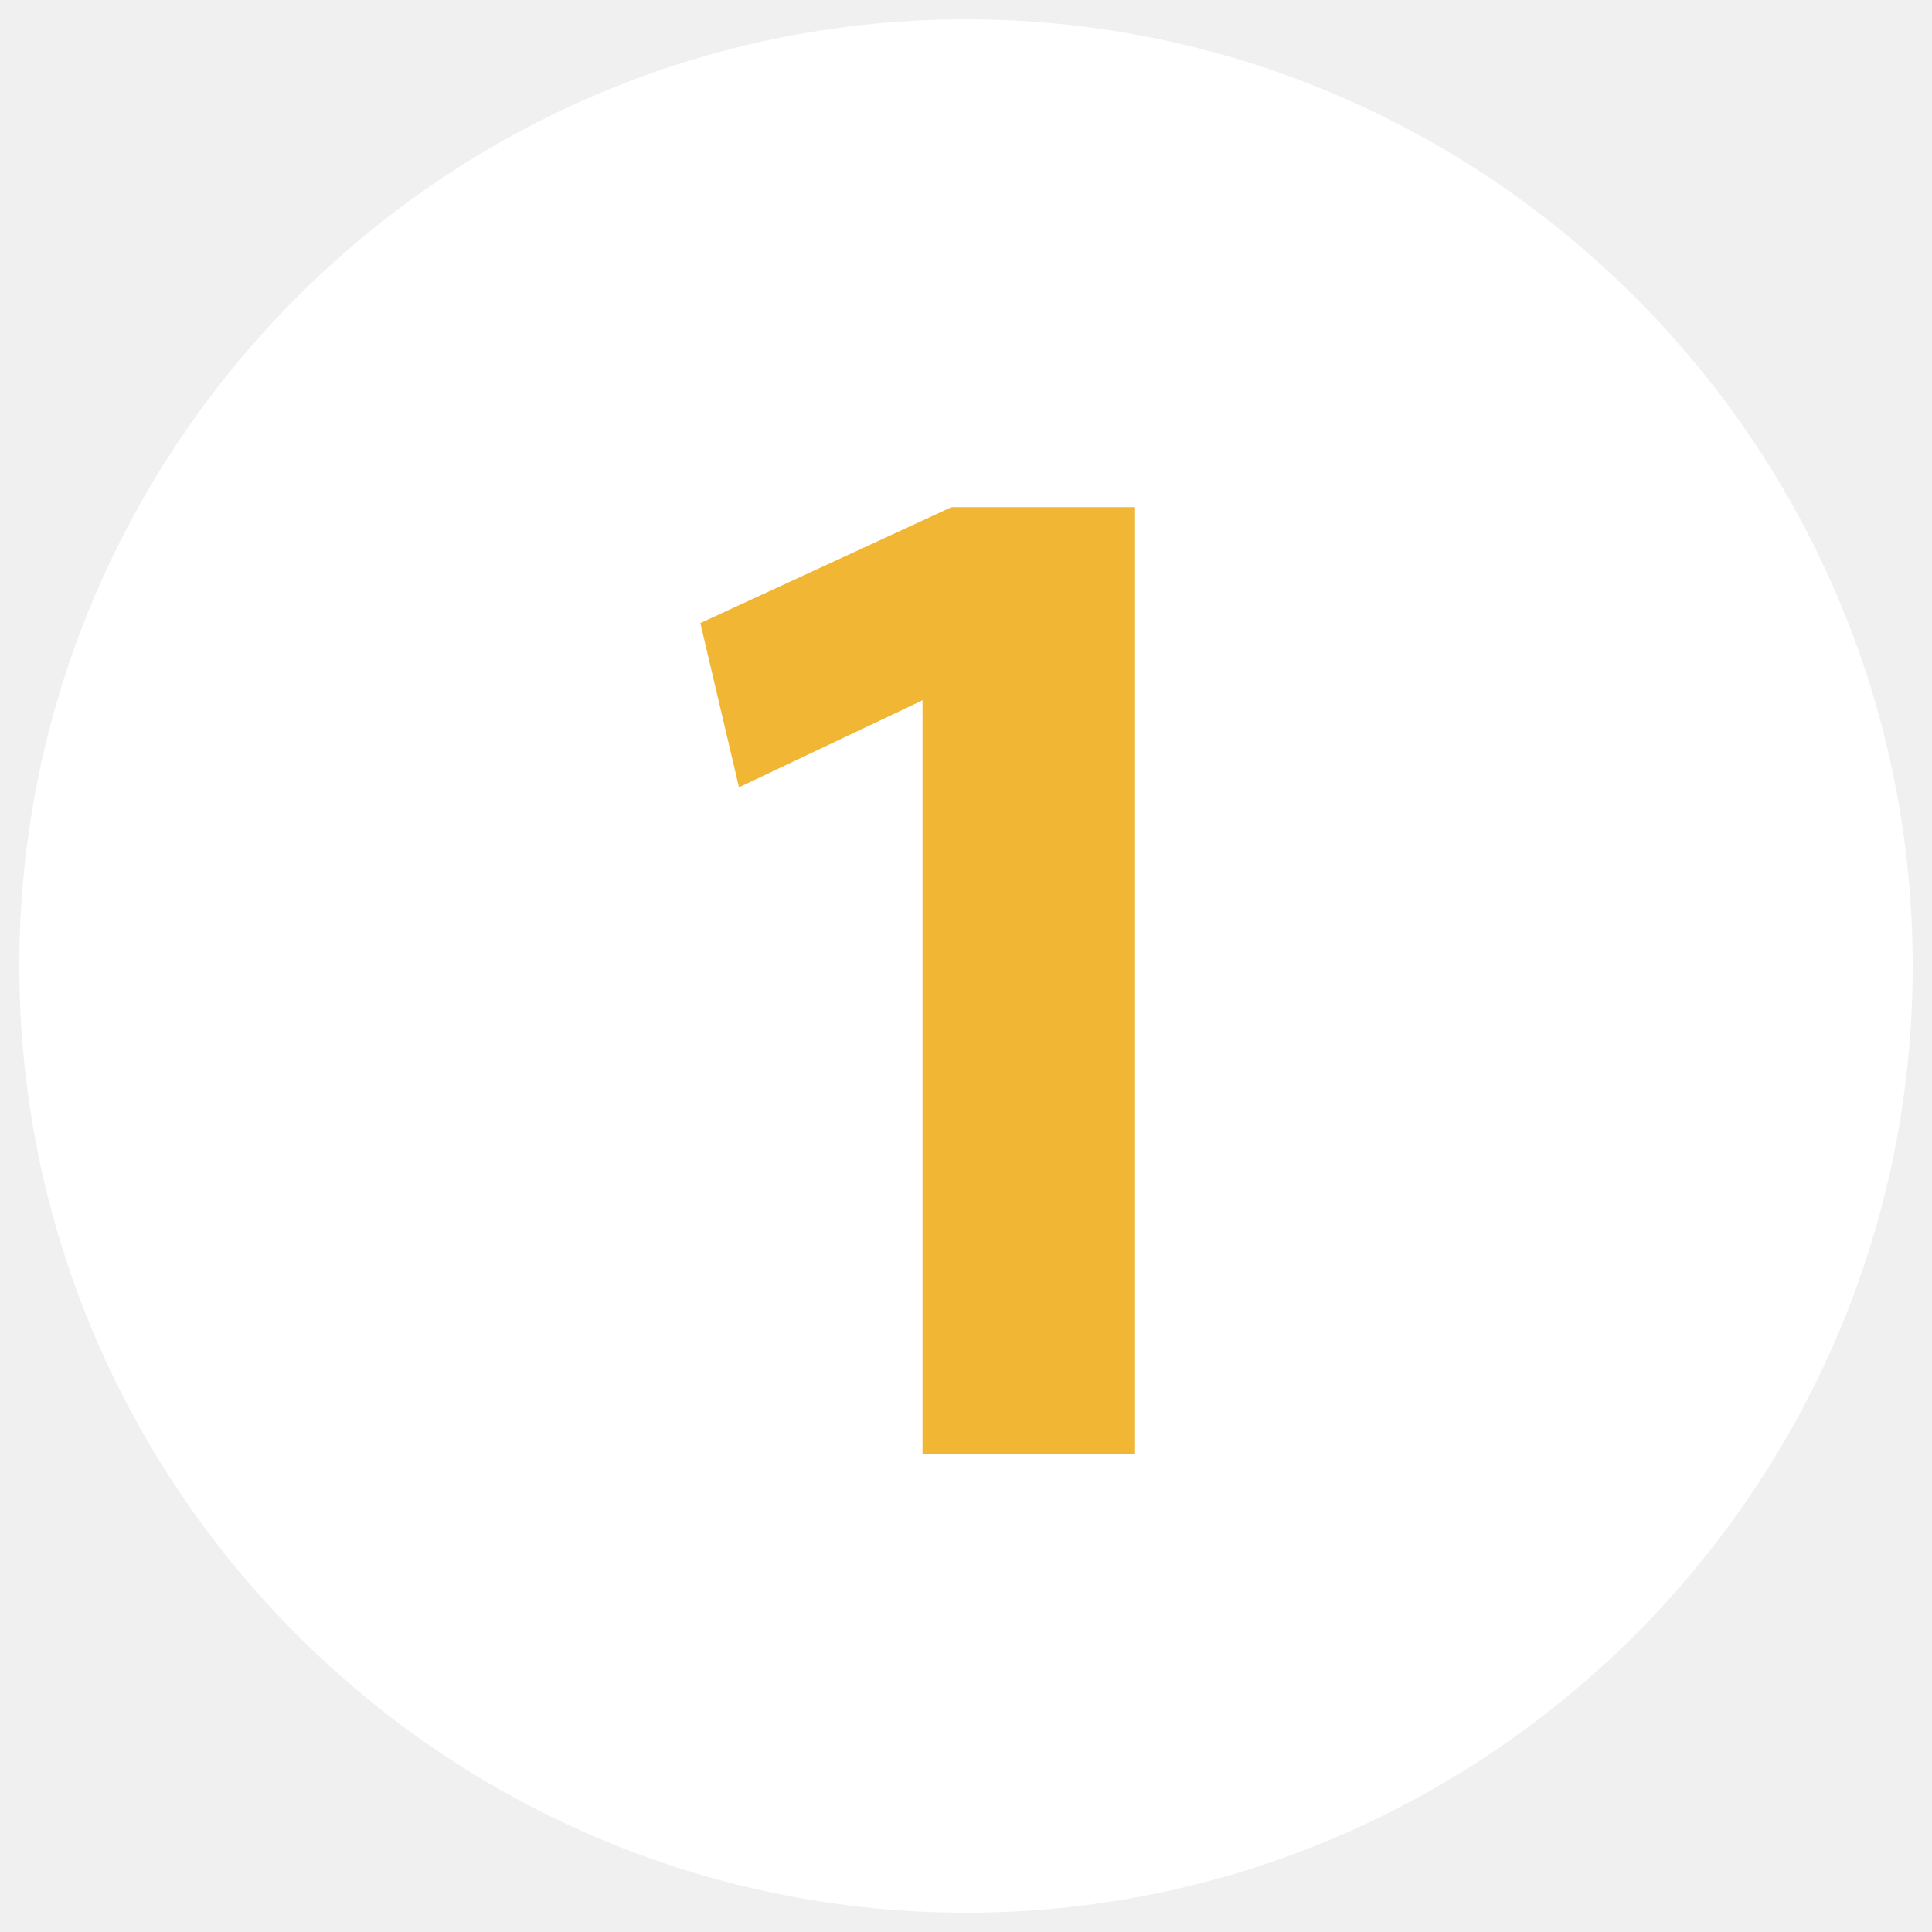
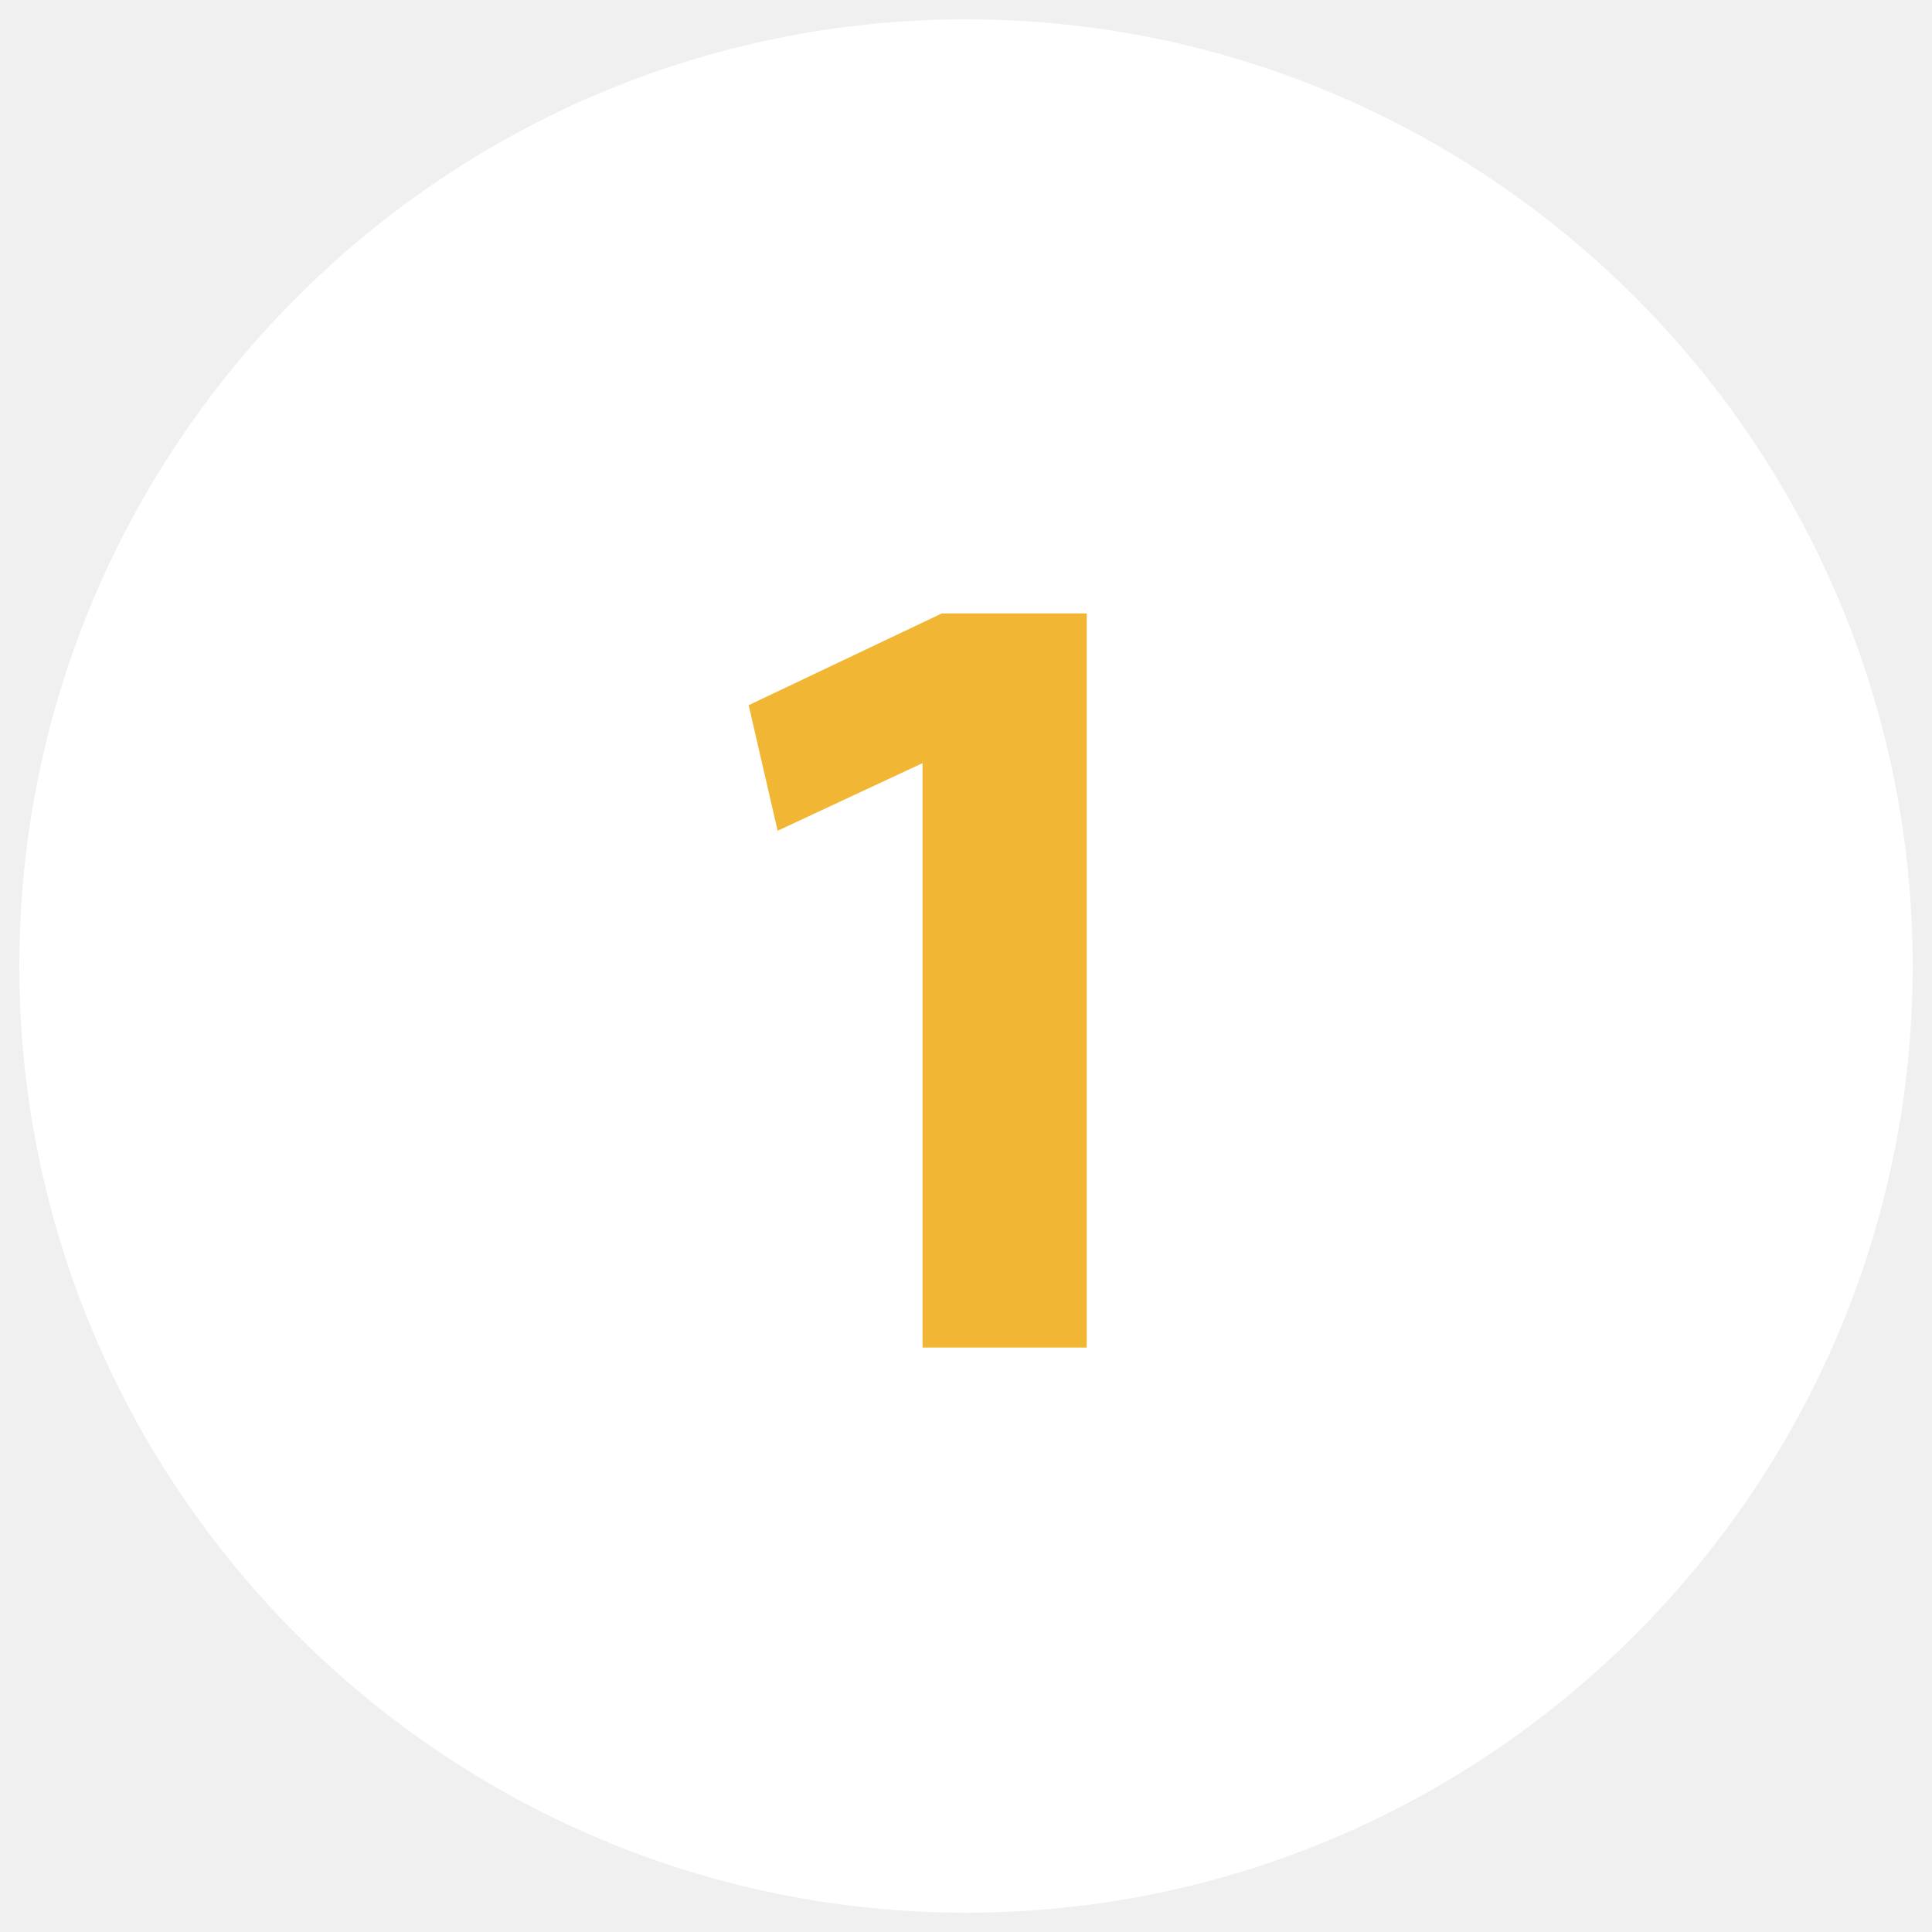
<svg xmlns="http://www.w3.org/2000/svg" xmlns:xlink="http://www.w3.org/1999/xlink" version="1.1" id="Capa_1" x="0px" y="0px" viewBox="0 0 40 40" style="enable-background:new 0 0 40 40;" xml:space="preserve">
  <style type="text/css">
	.st0{clip-path:url(#SVGID_2_);fill:#FFFFFF;}
	.st1{fill:#F1B634;}
</style>
  <g>
    <g>
      <defs>
        <rect id="SVGID_1_" x="0.4" y="0.4" width="39.2" height="39.2" />
      </defs>
      <clipPath id="SVGID_2_">
        <use xlink:href="#SVGID_1_" style="overflow:visible;" />
      </clipPath>
      <path class="st0" d="M20,39.6c10.8,0,19.6-8.8,19.6-19.6S30.8,0.4,20,0.4S0.4,9.2,0.4,20S9.2,39.6,20,39.6" />
    </g>
-     <g>
-       <path class="st1" d="M19.1,14.5L19.1,14.5l-3.8,1.8l-0.8-3.4l5.2-2.4h3.8v19.6h-4.4V14.5z" />
-     </g>
+   </g>
+   <g>
+     <path class="st1" d="M19.1,15.8L19.1,15.8l-3,1.4l-0.6-2.6l4-1.9h3v15.2h-3.4V15.8z" />
  </g>
</svg>
